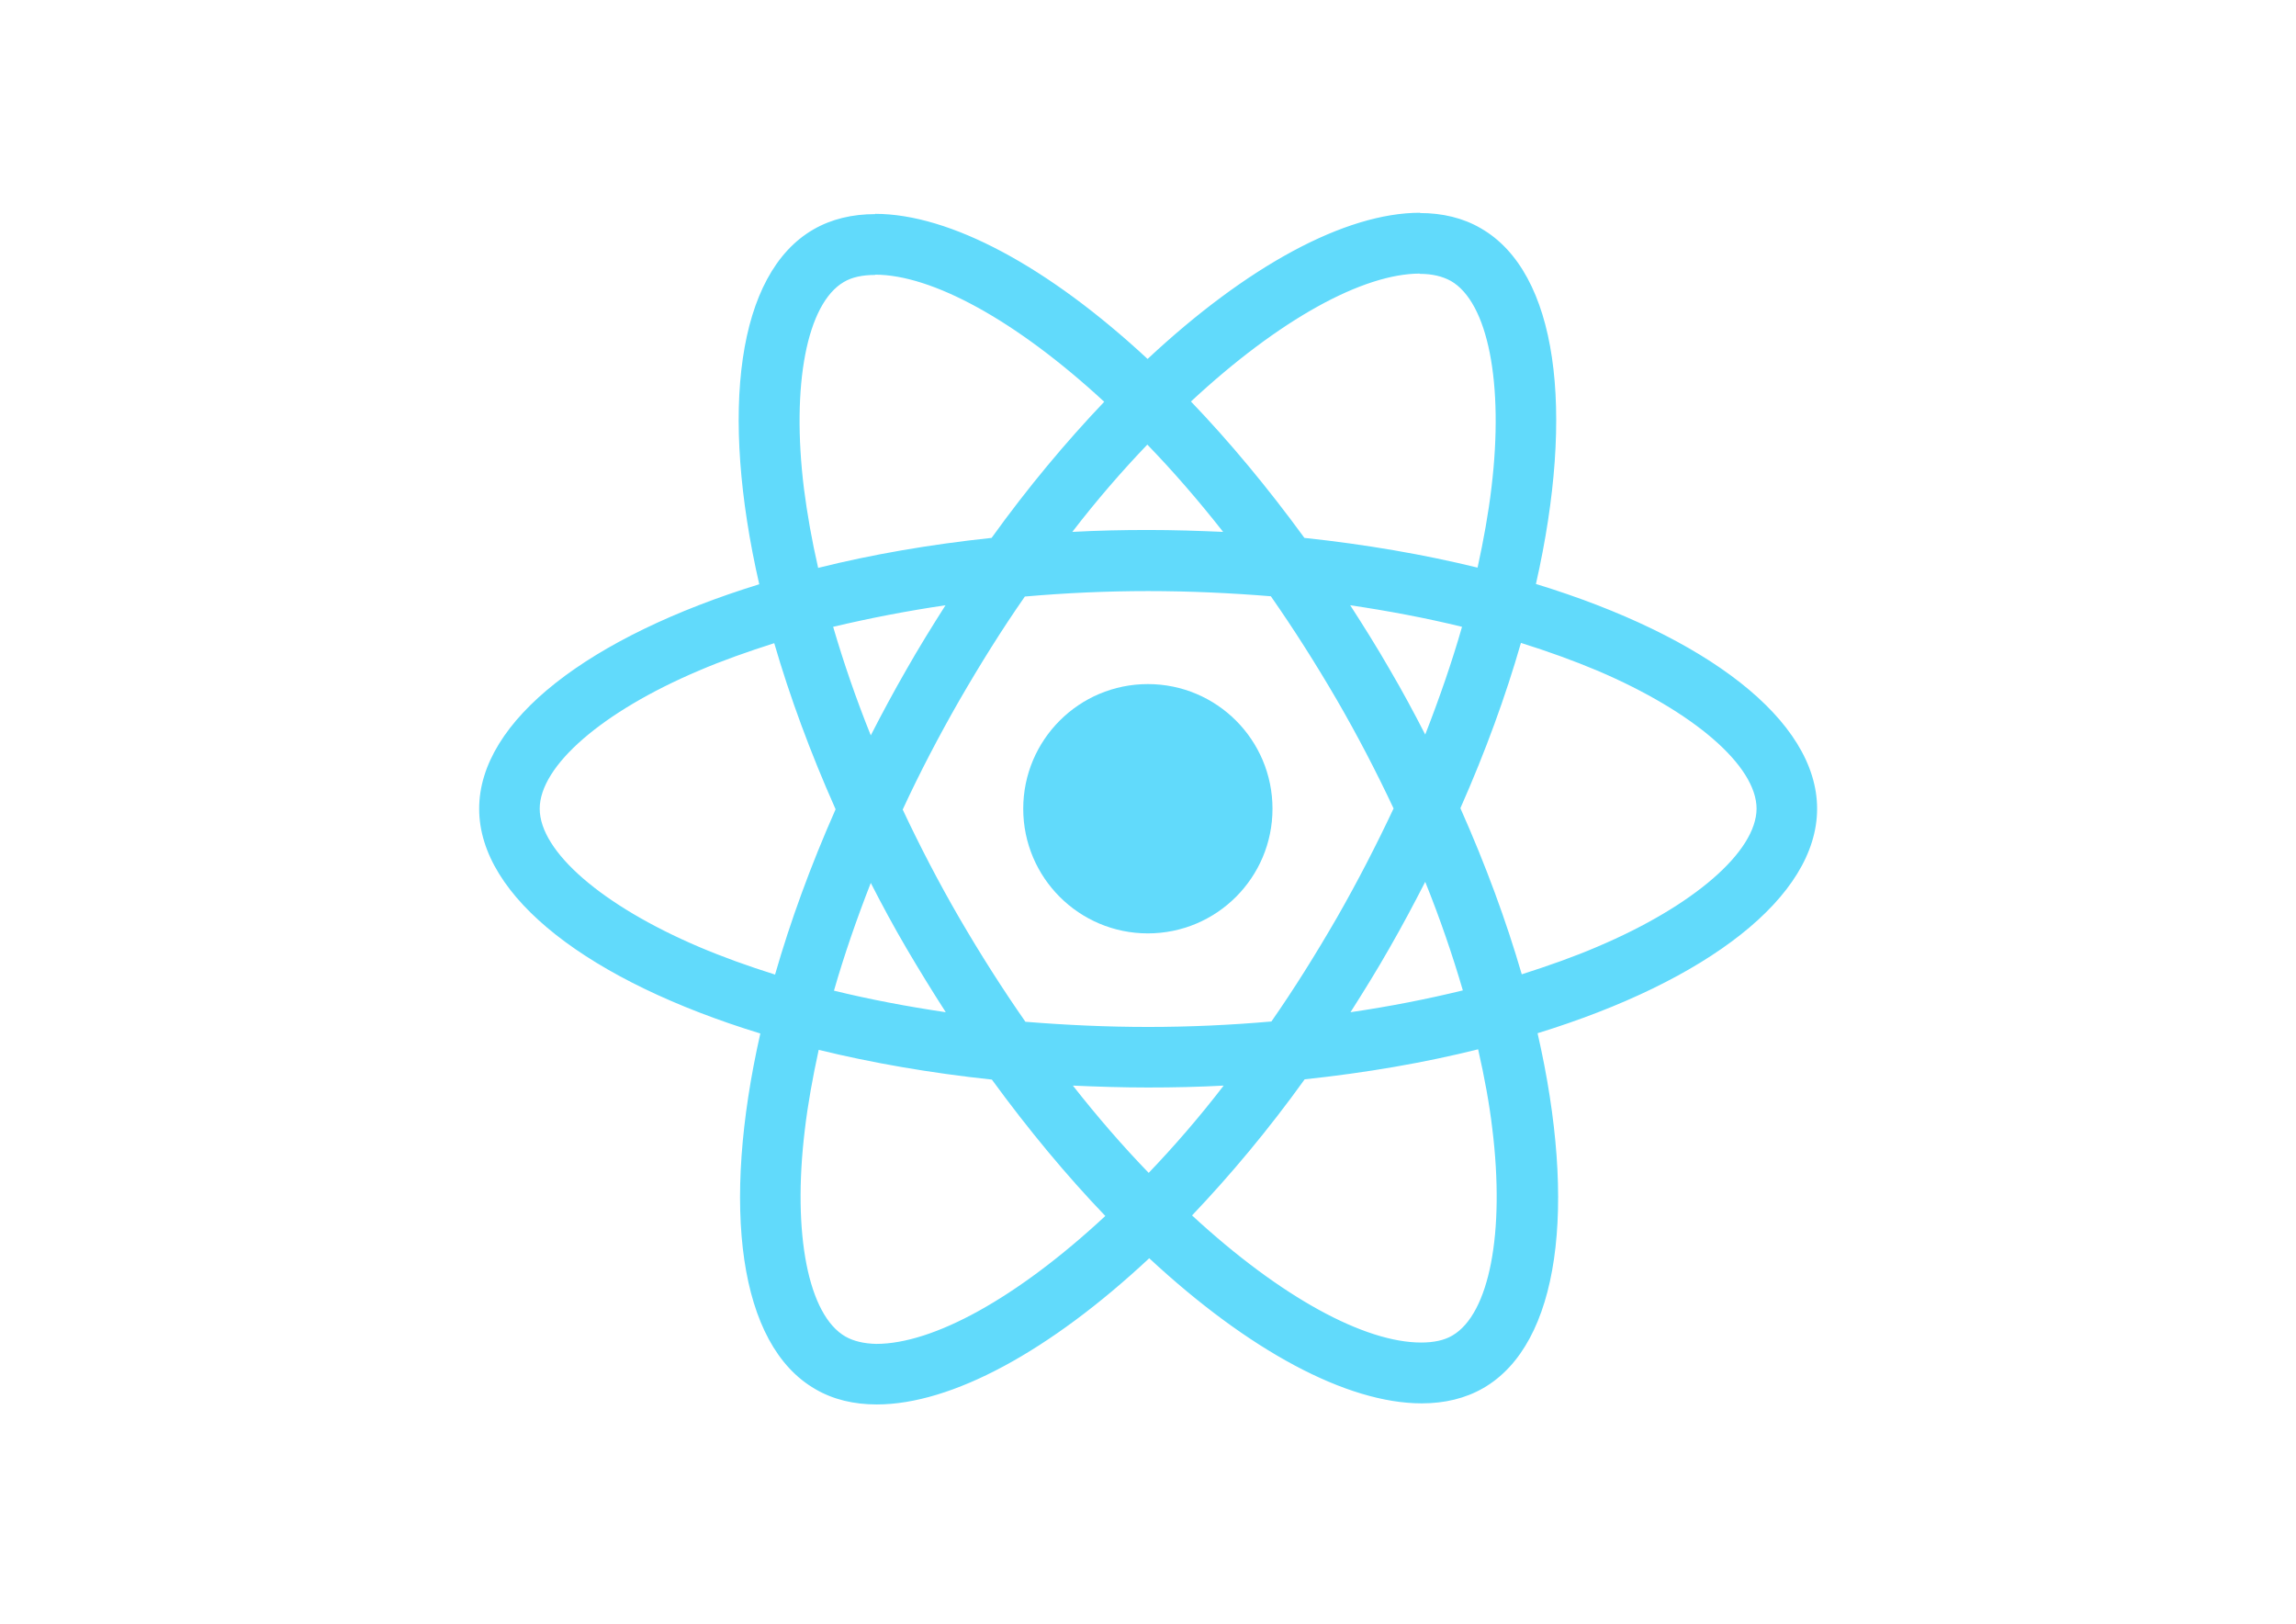
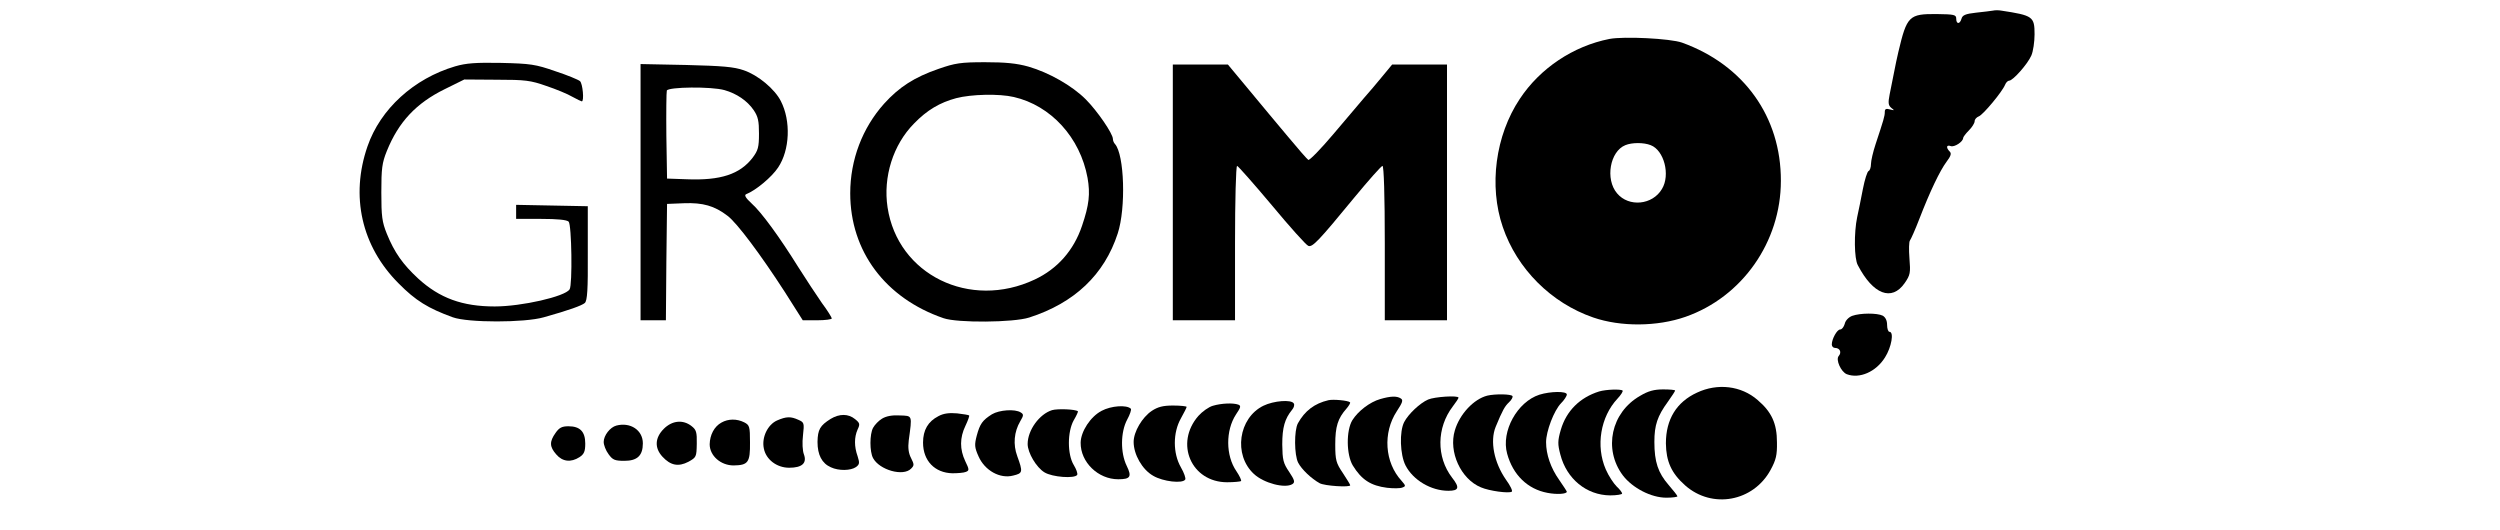
- <svg xmlns="http://www.w3.org/2000/svg" viewBox="0 0 841.9 595.3">
-   <g fill="#61DAFB">
-     <path d="M666.3 296.5c0-32.5-40.7-63.3-103.1-82.4 14.4-63.6 8-114.2-20.2-130.4-6.5-3.8-14.1-5.6-22.4-5.6v22.3c4.6 0 8.3.9 11.4 2.6 13.6 7.8 19.5 37.5 14.9 75.7-1.1 9.4-2.9 19.3-5.1 29.4-19.6-4.8-41-8.5-63.5-10.9-13.5-18.5-27.5-35.3-41.6-50 32.6-30.3 63.2-46.9 84-46.9V78c-27.5 0-63.5 19.6-99.9 53.6-36.4-33.8-72.4-53.2-99.9-53.2v22.3c20.7 0 51.4 16.5 84 46.6-14 14.7-28 31.4-41.3 49.9-22.6 2.4-44 6.1-63.6 11-2.3-10-4-19.7-5.2-29-4.7-38.2 1.1-67.9 14.6-75.8 3-1.8 6.9-2.6 11.5-2.6V78.5c-8.4 0-16 1.8-22.6 5.6-28.1 16.2-34.4 66.7-19.9 130.1-62.2 19.2-102.7 49.9-102.7 82.3 0 32.5 40.7 63.3 103.1 82.4-14.4 63.6-8 114.2 20.2 130.4 6.5 3.8 14.1 5.6 22.5 5.6 27.5 0 63.5-19.6 99.9-53.6 36.4 33.8 72.4 53.2 99.9 53.2 8.4 0 16-1.8 22.6-5.6 28.1-16.2 34.4-66.7 19.9-130.1 62-19.1 102.5-49.9 102.5-82.3zm-130.2-66.7c-3.7 12.9-8.3 26.2-13.5 39.5-4.1-8-8.4-16-13.1-24-4.6-8-9.5-15.8-14.4-23.4 14.2 2.1 27.9 4.7 41 7.9zm-45.8 106.5c-7.8 13.5-15.8 26.3-24.1 38.2-14.9 1.3-30 2-45.2 2-15.1 0-30.2-.7-45-1.9-8.3-11.9-16.4-24.6-24.2-38-7.6-13.1-14.5-26.4-20.8-39.8 6.2-13.4 13.2-26.8 20.7-39.9 7.8-13.5 15.8-26.3 24.1-38.2 14.9-1.3 30-2 45.2-2 15.1 0 30.2.7 45 1.9 8.3 11.9 16.4 24.6 24.2 38 7.6 13.1 14.5 26.4 20.8 39.8-6.3 13.4-13.2 26.8-20.7 39.9zm32.3-13c5.4 13.4 10 26.8 13.8 39.8-13.1 3.2-26.9 5.9-41.2 8 4.9-7.7 9.8-15.6 14.4-23.7 4.6-8 8.9-16.1 13-24.1zM421.2 430c-9.3-9.6-18.6-20.3-27.8-32 9 .4 18.2.7 27.5.7 9.4 0 18.7-.2 27.8-.7-9 11.7-18.3 22.4-27.5 32zm-74.4-58.9c-14.2-2.1-27.9-4.7-41-7.9 3.7-12.9 8.3-26.2 13.5-39.5 4.1 8 8.4 16 13.1 24 4.7 8 9.5 15.8 14.4 23.4zM420.7 163c9.3 9.6 18.6 20.3 27.8 32-9-.4-18.2-.7-27.5-.7-9.4 0-18.7.2-27.8.7 9-11.7 18.3-22.4 27.5-32zm-74 58.9c-4.9 7.7-9.8 15.6-14.4 23.7-4.6 8-8.9 16-13 24-5.4-13.4-10-26.8-13.8-39.8 13.1-3.1 26.9-5.8 41.2-7.9zm-90.5 125.2c-35.4-15.1-58.3-34.9-58.3-50.6 0-15.7 22.9-35.6 58.3-50.6 8.6-3.7 18-7 27.7-10.1 5.7 19.6 13.2 40 22.5 60.9-9.2 20.8-16.6 41.1-22.2 60.6-9.9-3.1-19.3-6.5-28-10.2zM310 490c-13.6-7.8-19.5-37.5-14.9-75.7 1.1-9.4 2.9-19.3 5.1-29.4 19.6 4.8 41 8.5 63.5 10.9 13.5 18.5 27.5 35.3 41.6 50-32.6 30.3-63.2 46.9-84 46.9-4.5-.1-8.3-1-11.3-2.7zm237.2-76.2c4.7 38.2-1.1 67.9-14.6 75.8-3 1.8-6.9 2.6-11.5 2.6-20.7 0-51.4-16.5-84-46.6 14-14.7 28-31.4 41.3-49.9 22.6-2.4 44-6.1 63.6-11 2.3 10.1 4.1 19.8 5.2 29.1zm38.5-66.7c-8.6 3.7-18 7-27.7 10.1-5.7-19.6-13.2-40-22.5-60.9 9.2-20.8 16.6-41.1 22.2-60.6 9.9 3.1 19.3 6.5 28.1 10.2 35.4 15.1 58.3 34.9 58.3 50.6-.1 15.7-23 35.6-58.4 50.6zM320.8 78.4z" />
-     <circle cx="420.9" cy="296.5" r="45.7" />
-     <path d="M520.5 78.1z" />
+ <svg xmlns="http://www.w3.org/2000/svg" version="1.0" width="1085pt" height="230pt" viewBox="0 0 1085 230" preserveAspectRatio="xMidYMid meet">
+   <g transform="translate(0,230) scale(0.1,-0.1)" fill="#000000" stroke="none">
+     <path d="M8650 2254 c-8 -1 -41 -6 -74 -9 -46 -5 -59 -11 -63 -26 -7 -25 -23 -25 -23 0 0 17 -8 19 -84 20 -121 1 -130 -8 -167 -164 -5 -22 -14 -62 -19 -90 -5 -27 -14 -70 -19 -95 -7 -36 -6 -47 7 -58 15 -12 15 -12 -5 -7 -18 5 -23 2 -23 -11 0 -18 -5 -34 -40 -140 -11 -33 -20 -72 -20 -86 0 -15 -5 -28 -10 -30 -6 -2 -17 -37 -25 -78 -8 -41 -19 -97 -25 -123 -14 -67 -13 -180 3 -208 66 -127 147 -158 203 -78 25 36 26 45 21 108 -3 38 -2 72 2 77 4 5 23 47 41 94 46 119 89 209 118 248 19 25 22 36 14 44 -17 17 -15 31 4 24 16 -6 54 19 54 35 0 4 11 19 25 33 14 14 25 32 25 40 0 8 8 17 18 21 18 6 102 107 114 137 4 10 12 18 18 18 16 0 80 72 96 109 8 18 14 60 14 92 0 77 -7 82 -145 103 -11 2 -27 2 -35 0z" />
+     <path d="M6985 2131 c-157 -31 -301 -127 -389 -260 -106 -159 -135 -378 -74 -556 62 -182 210 -330 393 -393 119 -41 277 -40 400 3 246 86 414 325 414 590 1 277 -160 503 -429 600 -51 18 -252 28 -315 16z m179 -461 c58 -22 86 -129 49 -190 -41 -70 -144 -80 -195 -19 -52 61 -31 182 36 209 29 12 80 12 110 0z" />
+     <path d="M1975 2012 c-179 -53 -324 -185 -380 -347 -75 -216 -26 -434 135 -595 74 -75 128 -108 235 -147 66 -24 312 -24 395 0 111 31 165 51 178 62 11 10 14 59 13 216 l0 204 -156 3 -155 3 0 -31 0 -30 108 0 c71 0 112 -4 120 -12 13 -13 17 -275 4 -294 -20 -31 -208 -74 -325 -74 -140 0 -239 36 -332 121 -67 62 -103 113 -136 194 -21 52 -24 76 -24 180 0 104 3 128 24 180 51 126 127 207 251 268 l85 42 140 -1 c125 0 148 -3 216 -27 42 -14 93 -35 113 -47 20 -11 39 -20 41 -20 11 0 4 78 -8 88 -7 6 -55 26 -107 43 -86 30 -108 33 -235 36 -111 2 -152 -1 -200 -15z" />
+     <path d="M4073 2001 c-104 -36 -170 -78 -236 -151 -94 -105 -147 -243 -147 -389 0 -251 152 -455 405 -542 60 -21 304 -19 372 3 196 63 326 186 384 365 36 110 29 342 -12 388 -5 5 -9 15 -9 22 0 23 -68 122 -118 172 -59 59 -159 116 -249 142 -50 14 -99 19 -188 19 -106 0 -130 -4 -202 -29z m327 -122 c161 -37 288 -176 320 -351 12 -69 7 -117 -24 -208 -36 -107 -107 -187 -205 -233 -282 -133 -595 21 -639 313 -20 132 24 272 115 364 56 58 112 91 183 110 65 17 186 20 250 5z" />
+     <path d="M2780 1466 l0 -556 55 0 55 0 2 253 3 252 74 3 c81 3 132 -11 189 -55 41 -31 144 -169 248 -330 l78 -123 63 0 c35 0 63 4 63 8 0 4 -19 35 -43 67 -23 33 -69 103 -102 155 -81 130 -160 239 -204 278 -24 22 -32 35 -23 39 43 17 112 75 139 116 51 76 56 202 12 288 -26 52 -99 113 -161 134 -43 15 -92 19 -250 23 l-198 4 0 -556z m364 443 c53 -15 99 -46 127 -87 19 -28 23 -47 23 -102 0 -59 -4 -73 -28 -105 -55 -71 -138 -99 -286 -93 l-85 3 -3 185 c-1 101 0 190 2 197 7 16 193 18 250 2z" />
+     <path d="M5090 1465 l0 -555 135 0 135 0 0 335 c0 184 4 335 9 335 4 0 72 -77 151 -171 78 -94 149 -173 158 -176 18 -7 43 19 200 210 62 75 117 137 122 137 6 0 10 -130 10 -335 l0 -335 135 0 135 0 0 555 0 555 -119 0 -119 0 -43 -52 c-24 -29 -59 -71 -79 -93 -19 -23 -79 -93 -134 -158 -54 -64 -103 -114 -108 -111 -5 3 -46 50 -90 103 -44 53 -121 144 -170 204 l-89 107 -120 0 -119 0 0 -555z" />
+     <path d="M8038 929 c-15 -6 -29 -20 -32 -35 -4 -13 -12 -24 -20 -24 -13 0 -36 -41 -36 -65 0 -8 6 -15 14 -15 21 0 30 -19 16 -35 -14 -16 10 -69 35 -79 55 -21 127 10 166 73 28 44 40 111 19 111 -5 0 -10 13 -10 30 0 19 -7 33 -19 40 -24 12 -97 12 -133 -1z" />
+     <path d="M7365 596 c-89 -41 -135 -116 -135 -220 1 -79 24 -130 84 -183 117 -103 295 -70 370 67 24 44 29 65 28 120 0 82 -23 132 -84 184 -71 62 -174 74 -263 32z" />
+     <path d="M6940 601 c-83 -26 -142 -84 -166 -166 -14 -48 -14 -63 -2 -108 27 -105 113 -176 216 -177 28 0 52 4 52 8 0 5 -11 19 -24 31 -13 13 -35 46 -47 74 -44 101 -23 228 51 307 15 16 25 32 22 35 -8 7 -72 5 -102 -4z" />
+     <path d="M7118 582 c-126 -72 -160 -231 -75 -345 42 -55 123 -97 189 -97 26 0 48 3 48 6 0 3 -17 25 -38 49 -46 53 -62 100 -62 187 0 73 13 112 59 175 17 24 31 45 31 48 0 3 -24 5 -52 5 -39 0 -65 -7 -100 -28z" />
+     <path d="M6681 587 c-96 -31 -167 -159 -140 -256 25 -92 89 -154 175 -170 41 -8 84 -5 84 5 0 2 -15 25 -33 51 -37 52 -57 111 -57 164 0 47 34 137 65 169 14 14 25 31 25 38 0 15 -71 14 -119 -1z" />
+     <path d="M6455 583 c-59 -15 -120 -80 -141 -151 -28 -93 26 -211 113 -247 37 -16 121 -27 134 -19 5 3 -6 26 -25 52 -52 75 -70 167 -45 229 30 73 40 90 58 107 11 10 18 23 15 27 -5 9 -75 10 -109 2z" />
+     <path d="M5990 568 c-45 -13 -96 -52 -121 -92 -27 -45 -26 -149 2 -196 38 -62 78 -88 149 -97 27 -3 56 -3 66 1 16 6 15 8 -3 29 -74 80 -82 209 -21 302 25 38 29 49 17 56 -17 11 -44 10 -89 -3z" />
+     <path d="M6198 566 c-35 -15 -86 -63 -104 -98 -21 -41 -18 -141 6 -188 33 -64 111 -110 186 -110 46 0 50 14 16 57 -69 90 -67 217 3 309 14 18 25 35 25 38 0 11 -105 4 -132 -8z" />
+     <path d="M5765 563 c-60 -14 -102 -46 -132 -100 -17 -31 -16 -138 1 -171 15 -29 57 -69 93 -89 21 -12 133 -19 133 -9 0 3 -15 27 -32 53 -29 43 -33 55 -33 124 0 78 11 113 49 156 11 13 18 25 15 27 -8 8 -74 14 -94 9z" />
+     <path d="M5483 539 c-108 -53 -131 -213 -41 -296 43 -40 135 -64 167 -44 12 8 10 17 -14 53 -26 38 -29 52 -30 119 0 74 11 112 43 151 8 9 11 22 7 27 -10 18 -87 12 -132 -10z" />
+     <path d="M5264 539 c-18 -5 -46 -25 -63 -44 -104 -119 -31 -288 125 -288 30 0 57 3 60 5 3 3 -6 22 -20 43 -47 68 -47 177 -2 246 21 31 23 38 10 43 -22 8 -73 6 -110 -5z" />
+     <path d="M4781 517 c-48 -25 -90 -89 -91 -138 -1 -85 76 -159 163 -159 53 0 60 11 37 58 -28 57 -27 147 2 201 12 22 19 43 16 47 -18 18 -86 13 -127 -9z" />
+     <path d="M4999 517 c-42 -28 -79 -91 -79 -135 0 -54 37 -120 85 -147 42 -25 128 -35 139 -16 3 5 -5 29 -19 53 -35 61 -35 150 0 212 14 25 25 47 25 50 0 3 -26 6 -59 6 -44 0 -66 -6 -92 -23z" />
+     <path d="M4566 520 c-55 -17 -106 -87 -106 -147 0 -38 38 -102 73 -123 34 -21 131 -28 142 -11 3 6 -4 25 -15 43 -28 46 -28 144 0 194 12 20 20 38 18 39 -10 9 -88 12 -112 5z" />
+     <path d="M4305 502 c-41 -26 -52 -41 -66 -93 -10 -39 -10 -50 8 -90 27 -61 93 -98 150 -83 42 10 43 15 18 84 -19 51 -14 106 13 152 15 25 15 30 2 38 -25 16 -93 11 -125 -8z" />
+     <path d="M4073 494 c-45 -23 -67 -60 -67 -115 0 -79 51 -131 127 -133 23 0 50 2 59 6 15 6 15 10 -3 47 -24 51 -24 101 1 153 11 23 18 43 16 45 -2 2 -25 6 -52 9 -34 3 -59 0 -81 -12z" />
+     <path d="M3605 482 c-46 -29 -56 -46 -57 -100 0 -56 19 -93 58 -110 34 -16 86 -15 109 1 16 12 16 18 7 47 -15 42 -15 82 0 116 11 23 10 28 -11 45 -29 24 -68 24 -106 1z" />
+     <path d="M3828 483 c-15 -9 -32 -27 -39 -40 -15 -28 -15 -103 0 -131 28 -52 131 -81 165 -46 14 14 14 18 0 46 -11 21 -14 44 -10 77 15 111 17 106 -39 108 -33 2 -59 -3 -77 -14z" />
+     <path d="M3372 475 c-40 -18 -67 -73 -57 -121 9 -48 56 -84 110 -84 56 0 78 20 64 58 -6 15 -8 51 -4 83 6 53 5 56 -20 67 -33 15 -52 15 -93 -3z" />
+     <path d="M3131 466 c-31 -17 -50 -53 -51 -94 0 -50 48 -92 104 -92 63 1 72 13 71 100 0 69 -2 75 -25 87 -32 16 -69 16 -99 -1z" />
+     <path d="M2881 439 c-39 -39 -41 -83 -6 -121 35 -38 69 -45 113 -22 34 19 35 21 36 78 1 50 -2 61 -23 77 -37 29 -84 24 -120 -12z" />
+     <path d="M2675 453 c-27 -7 -55 -43 -55 -71 0 -13 9 -37 21 -53 18 -25 27 -29 69 -29 56 0 80 23 80 76 0 57 -54 93 -115 77z" />
+     <path d="M2411 421 c-27 -38 -26 -60 3 -93 27 -32 64 -36 101 -12 20 13 25 25 25 59 0 52 -23 75 -73 75 -28 0 -40 -6 -56 -29z" />
  </g>
</svg>
